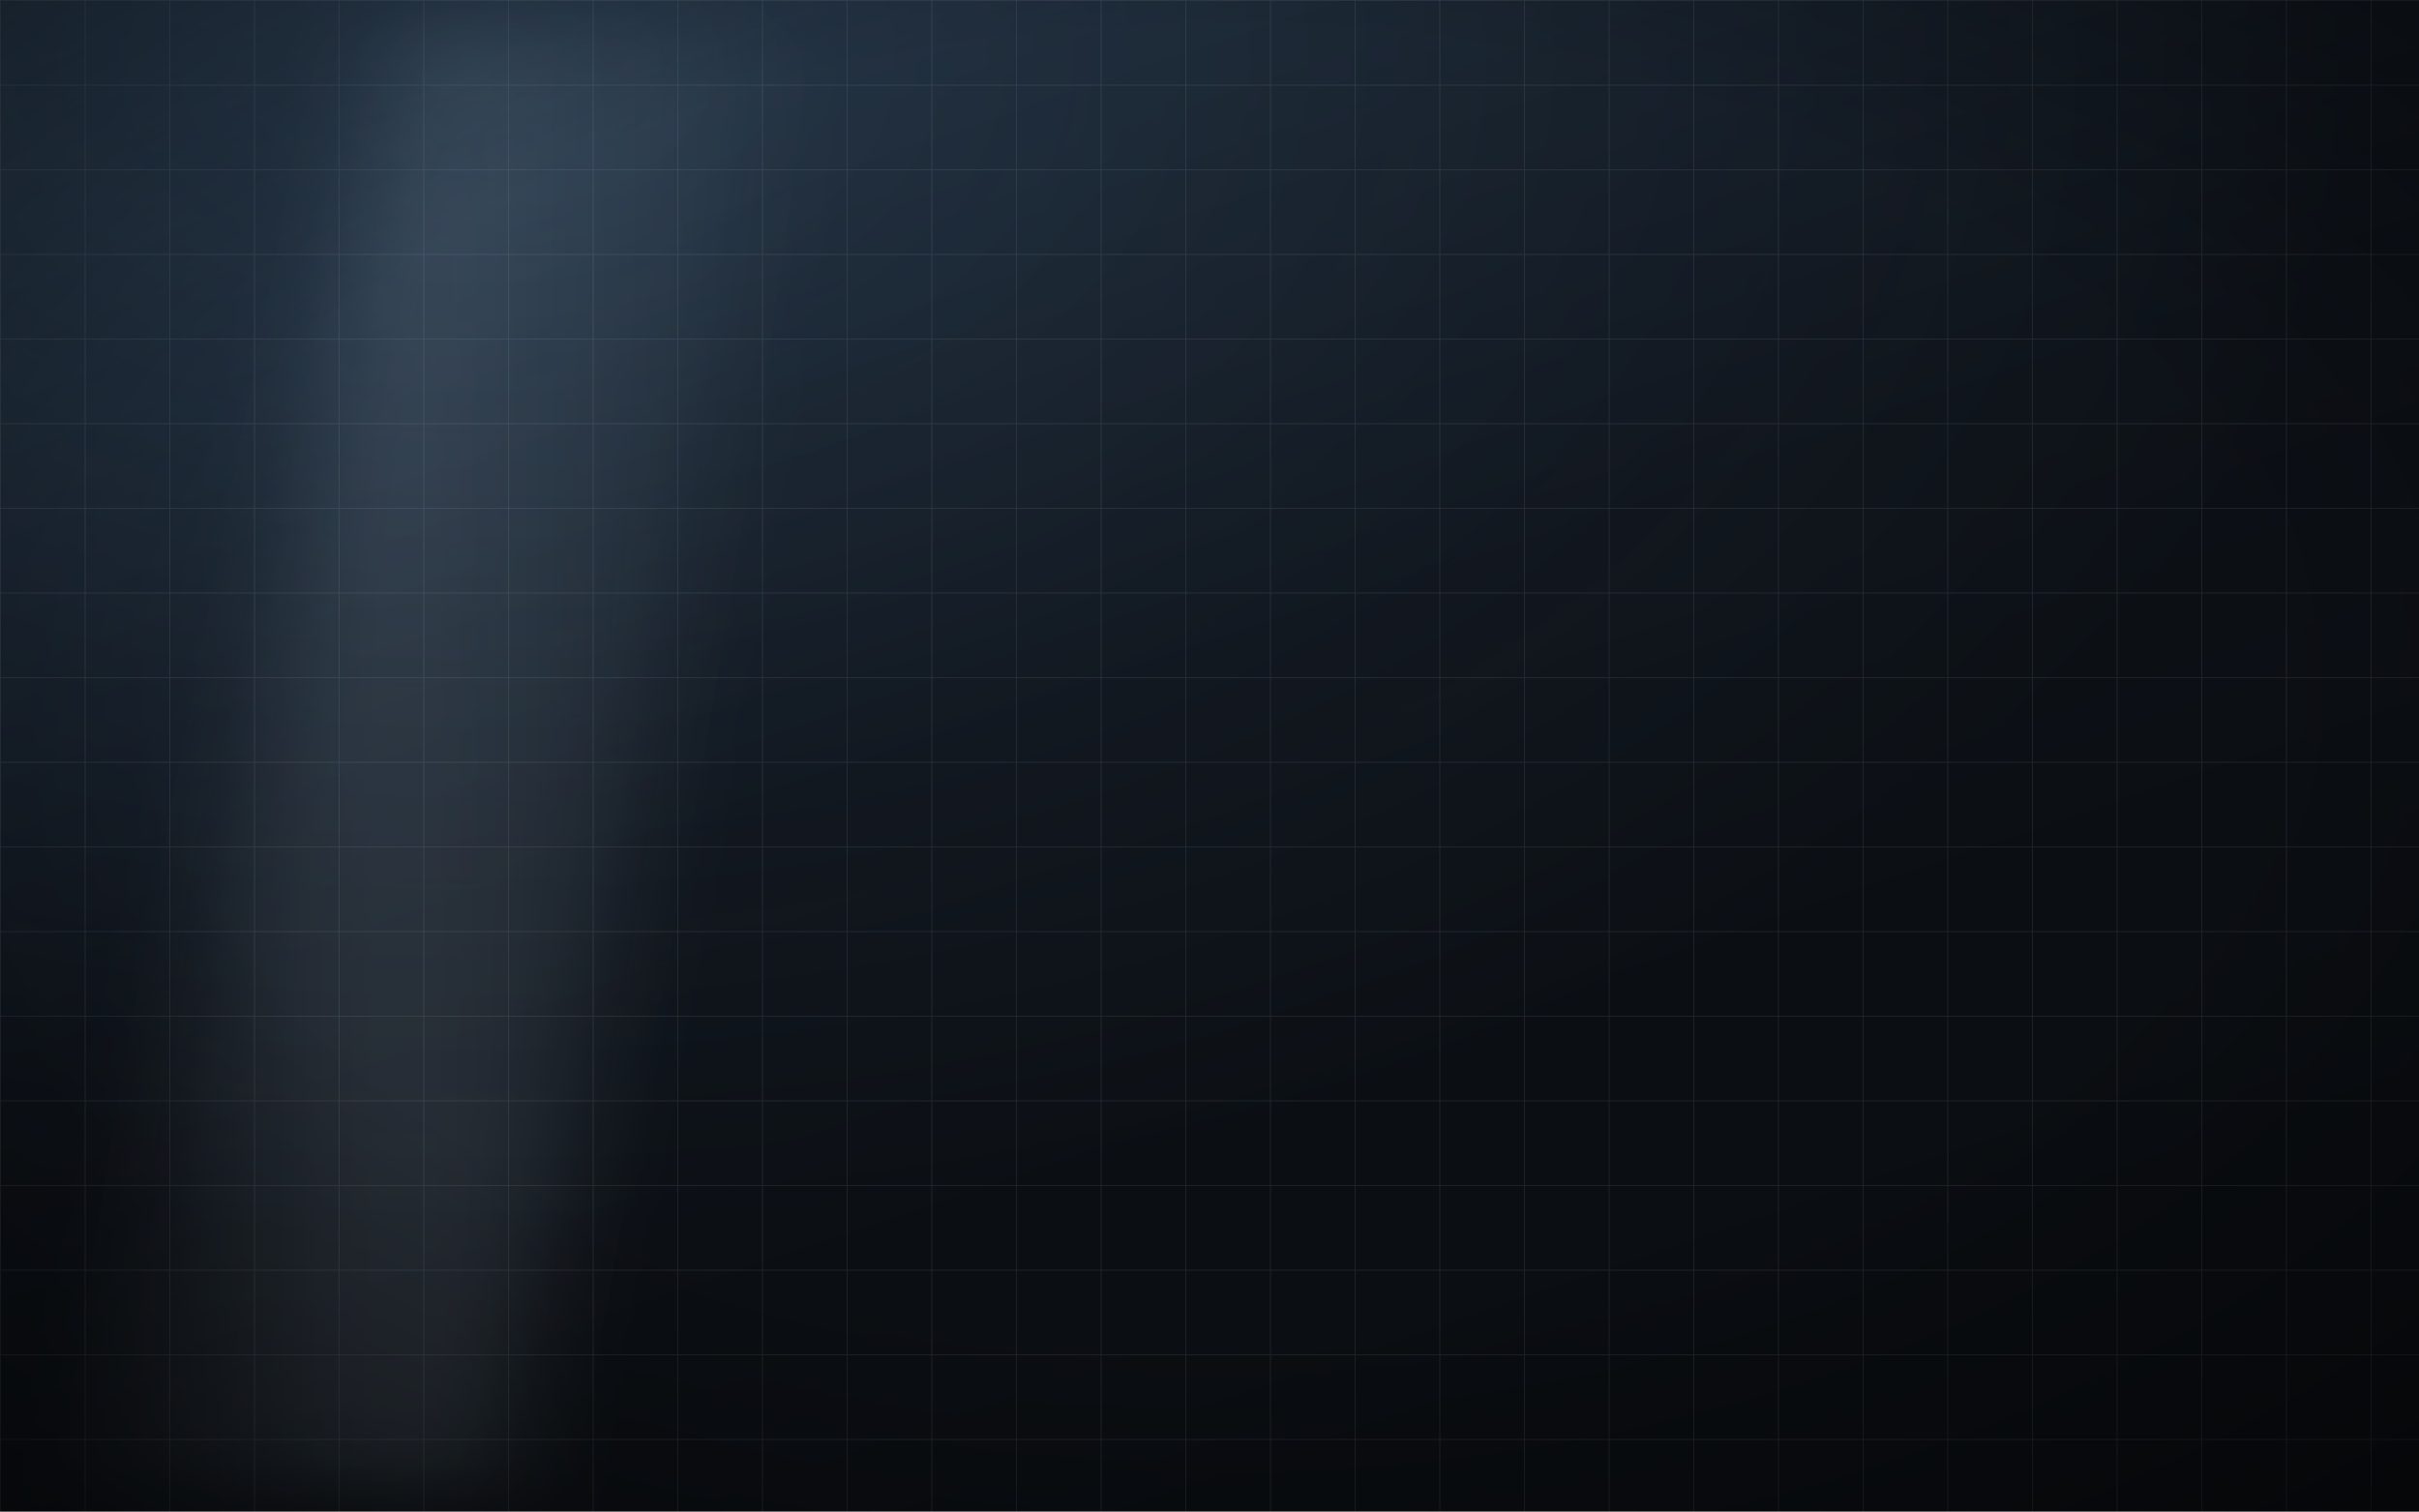
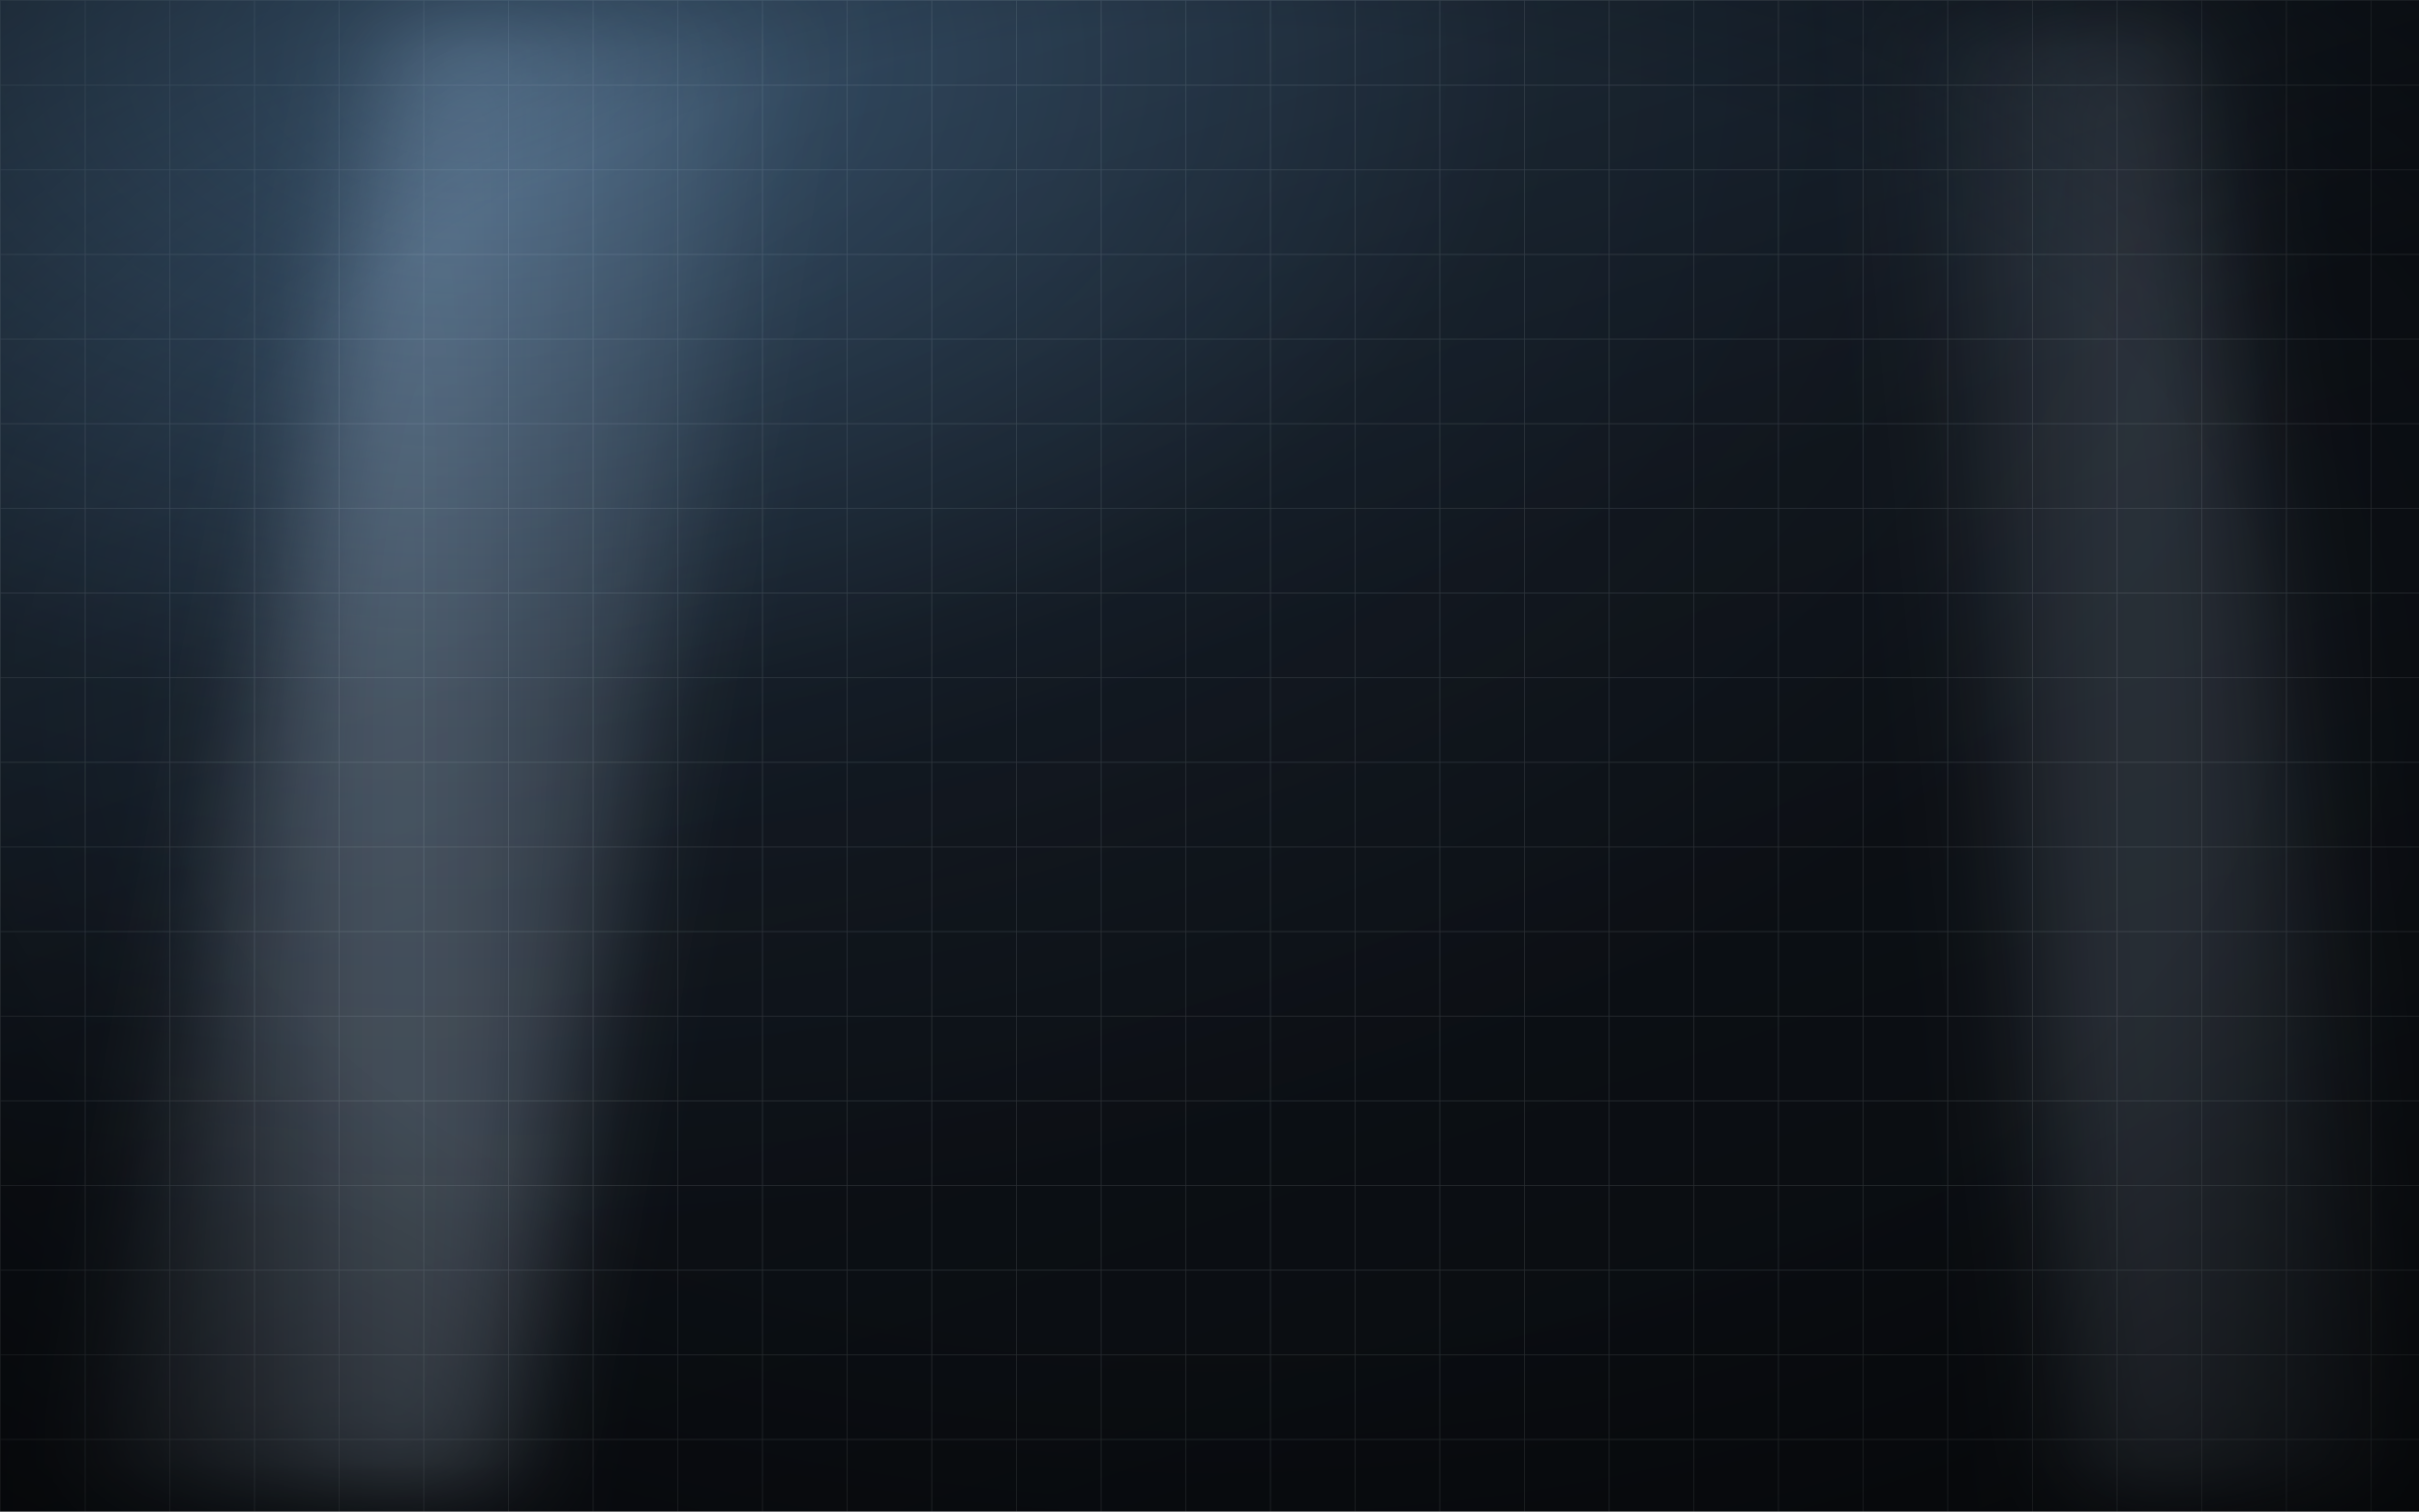
<svg xmlns="http://www.w3.org/2000/svg" viewBox="0 0 1600 1000" preserveAspectRatio="xMidYMid slice" role="presentation">
  <defs>
    <linearGradient id="base" x1="0" y1="0" x2="0.55" y2="1">
-       <stop offset="0" stop-color="#1a2532" />
+       <stop offset="0" stop-color="#1d2a38" />
      <stop offset="0.55" stop-color="#0d1117" />
      <stop offset="1" stop-color="#0a0d11" />
    </linearGradient>
    <radialGradient id="glow" cx="0.20" cy="0.04" r="0.78">
-       <stop offset="0" stop-color="#84c5ff" stop-opacity="0.14" />
+       <stop offset="0" stop-color="#84c5ff" stop-opacity="0.30" />
      <stop offset="0.55" stop-color="#84c5ff" stop-opacity="0.05" />
      <stop offset="1" stop-color="#84c5ff" stop-opacity="0" />
    </radialGradient>
    <linearGradient id="shaft" x1="0" y1="0" x2="1" y2="0">
      <stop offset="0" stop-color="#cfe6ff" stop-opacity="0" />
-       <stop offset="0.45" stop-color="#cfe6ff" stop-opacity="0.14" />
+       <stop offset="0.45" stop-color="#cfe6ff" stop-opacity="0.30" />
      <stop offset="1" stop-color="#cfe6ff" stop-opacity="0" />
    </linearGradient>
    <pattern id="grid" width="56" height="56" patternUnits="userSpaceOnUse">
-       <path d="M56 0H0v56" fill="none" stroke="#e8eef5" stroke-opacity="0.11" stroke-width="1" />
+       <path d="M56 0H0v56" fill="none" stroke="#e8eef5" stroke-opacity="0.13" stroke-width="1" />
    </pattern>
    <radialGradient id="vig" cx="0.5" cy="0.45" r="0.78">
      <stop offset="0.55" stop-color="#000" stop-opacity="0" />
      <stop offset="1" stop-color="#000" stop-opacity="0.55" />
    </radialGradient>
    <filter id="soft" x="-20%" y="-20%" width="140%" height="140%">
      <feGaussianBlur stdDeviation="34" />
    </filter>
  </defs>
  <rect width="1600" height="1000" fill="url(#base)" />
  <rect width="1600" height="1000" fill="url(#grid)" />
  <path d="M300 -160 L560 -160 L300 1160 L20 1160 Z" fill="url(#shaft)" filter="url(#soft)" />
+   <path d="M1240 -160 L1420 -160 L1620 1160 L1400 1160 Z" fill="url(#shaft)" filter="url(#soft)" opacity="0.55" />
  <rect width="1600" height="1000" fill="url(#glow)" />
  <rect width="1600" height="1000" fill="url(#vig)" />
</svg>
